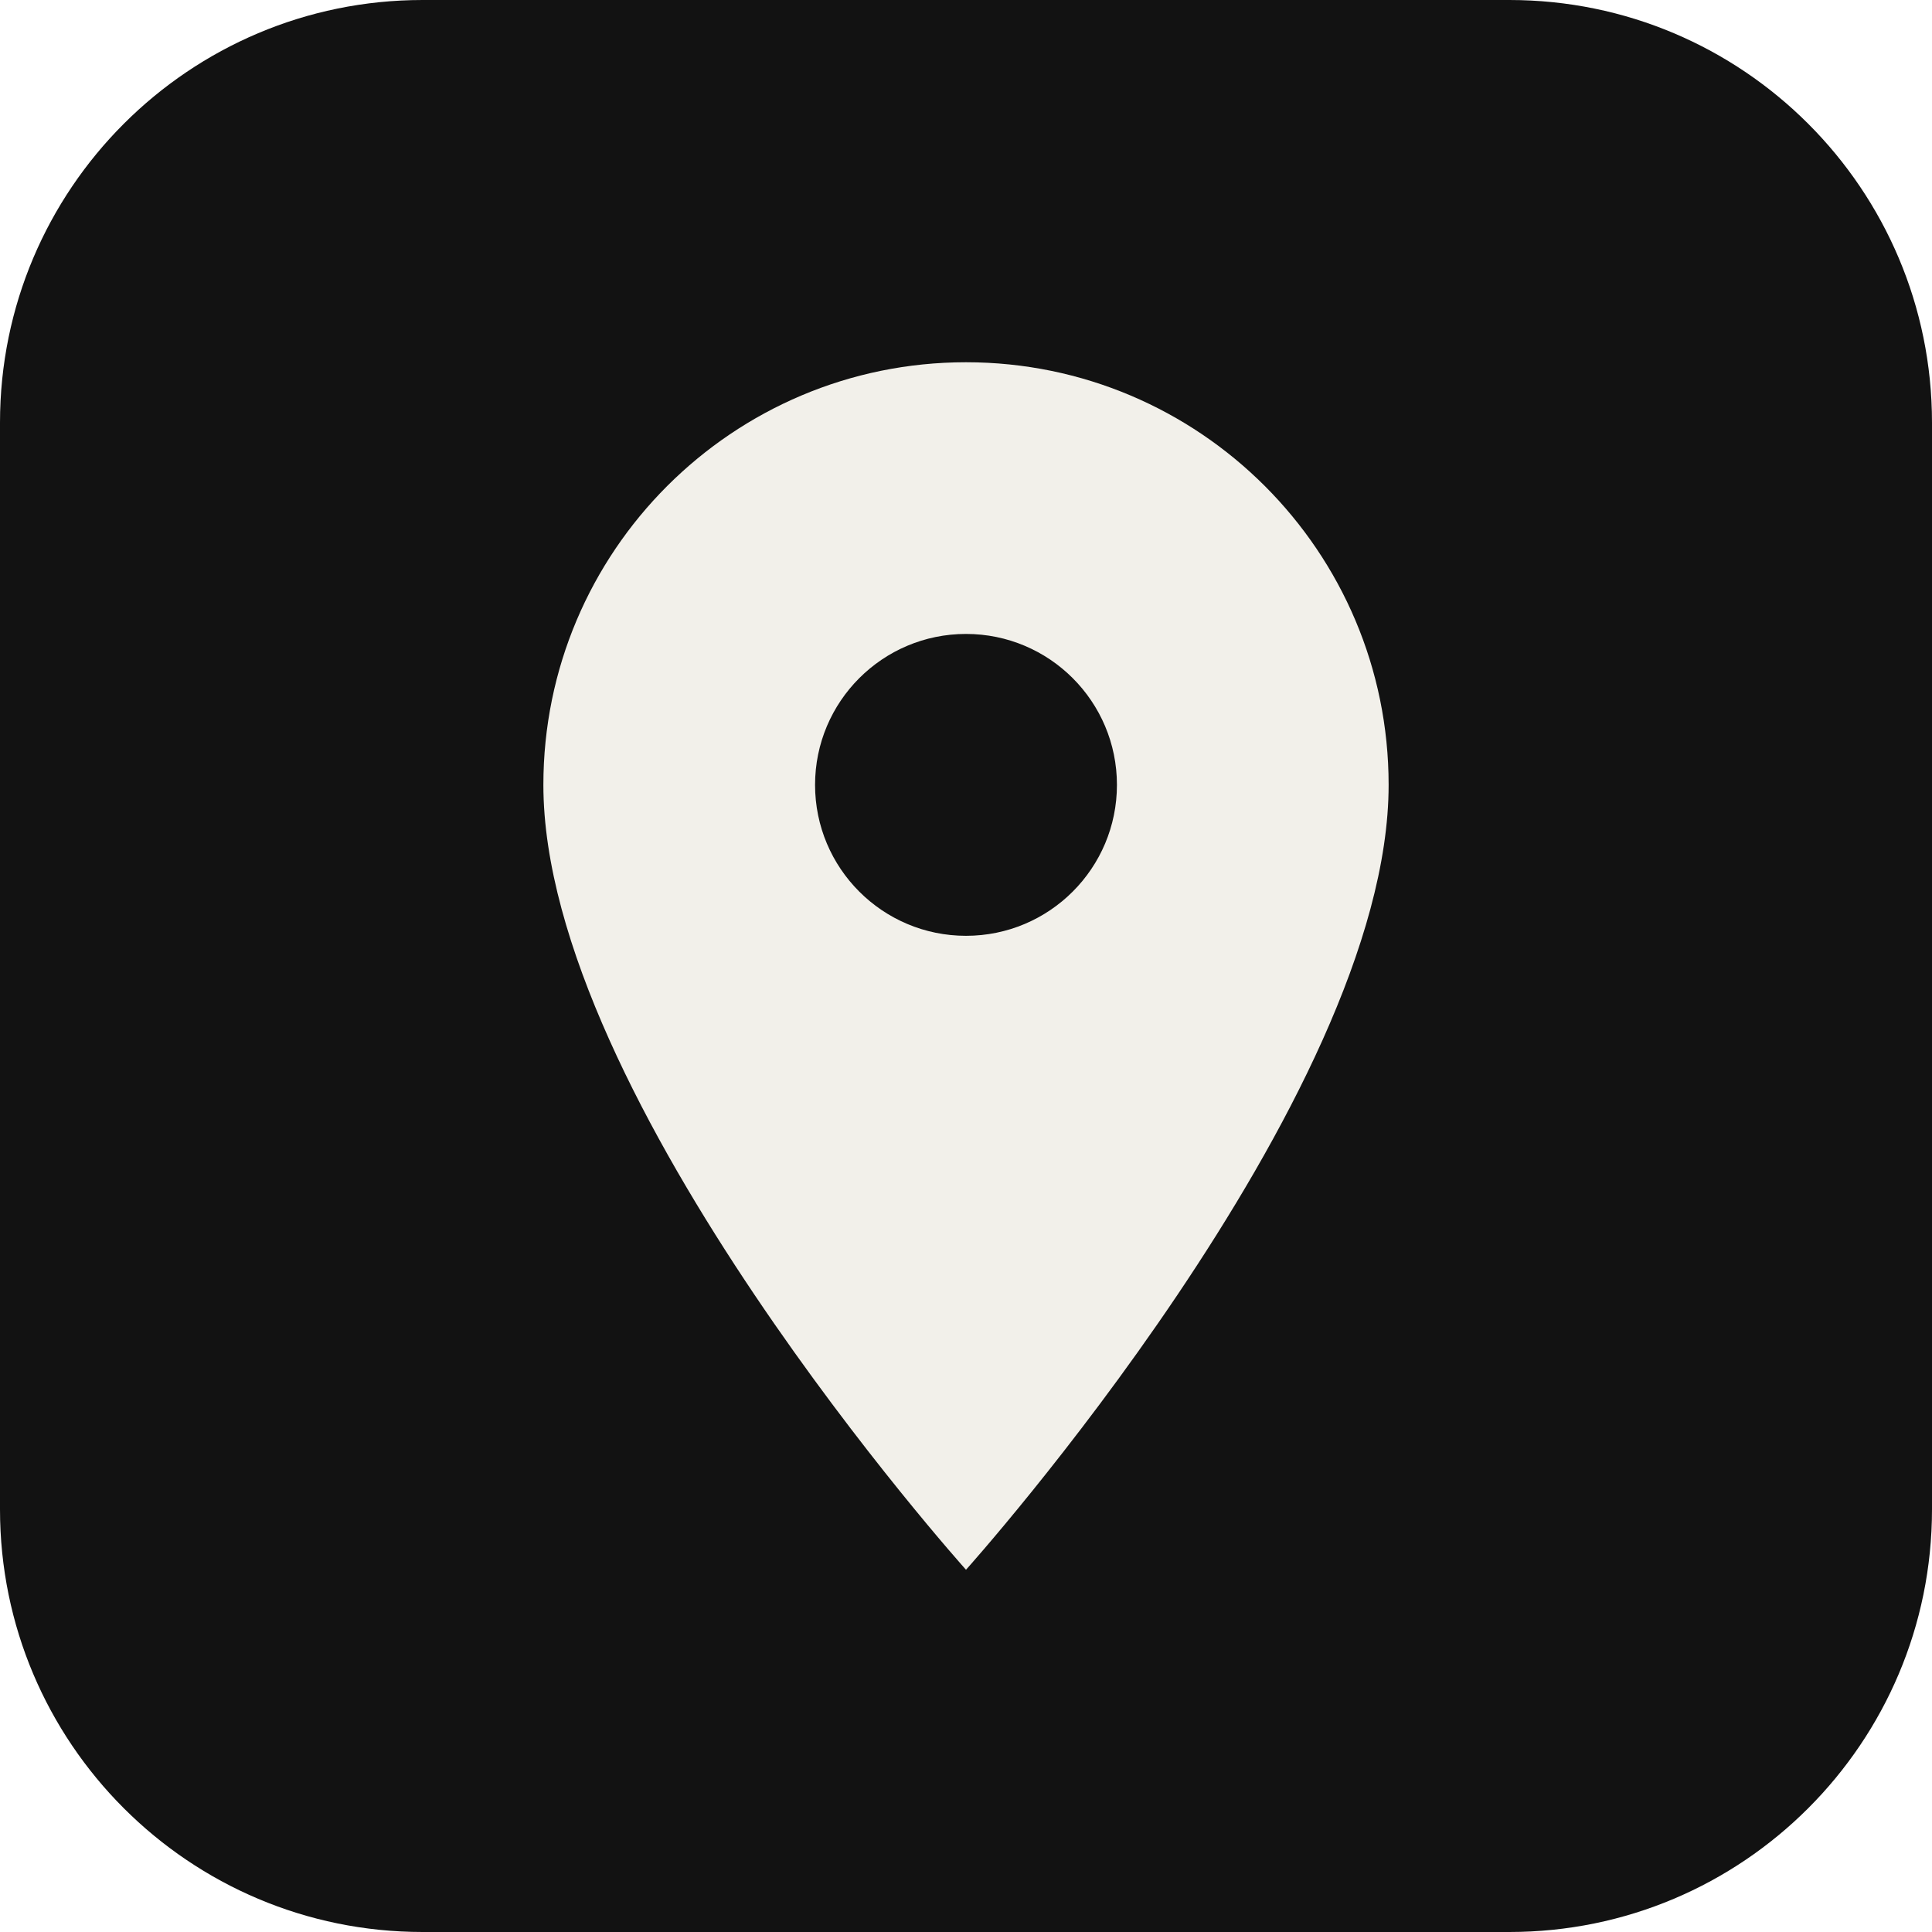
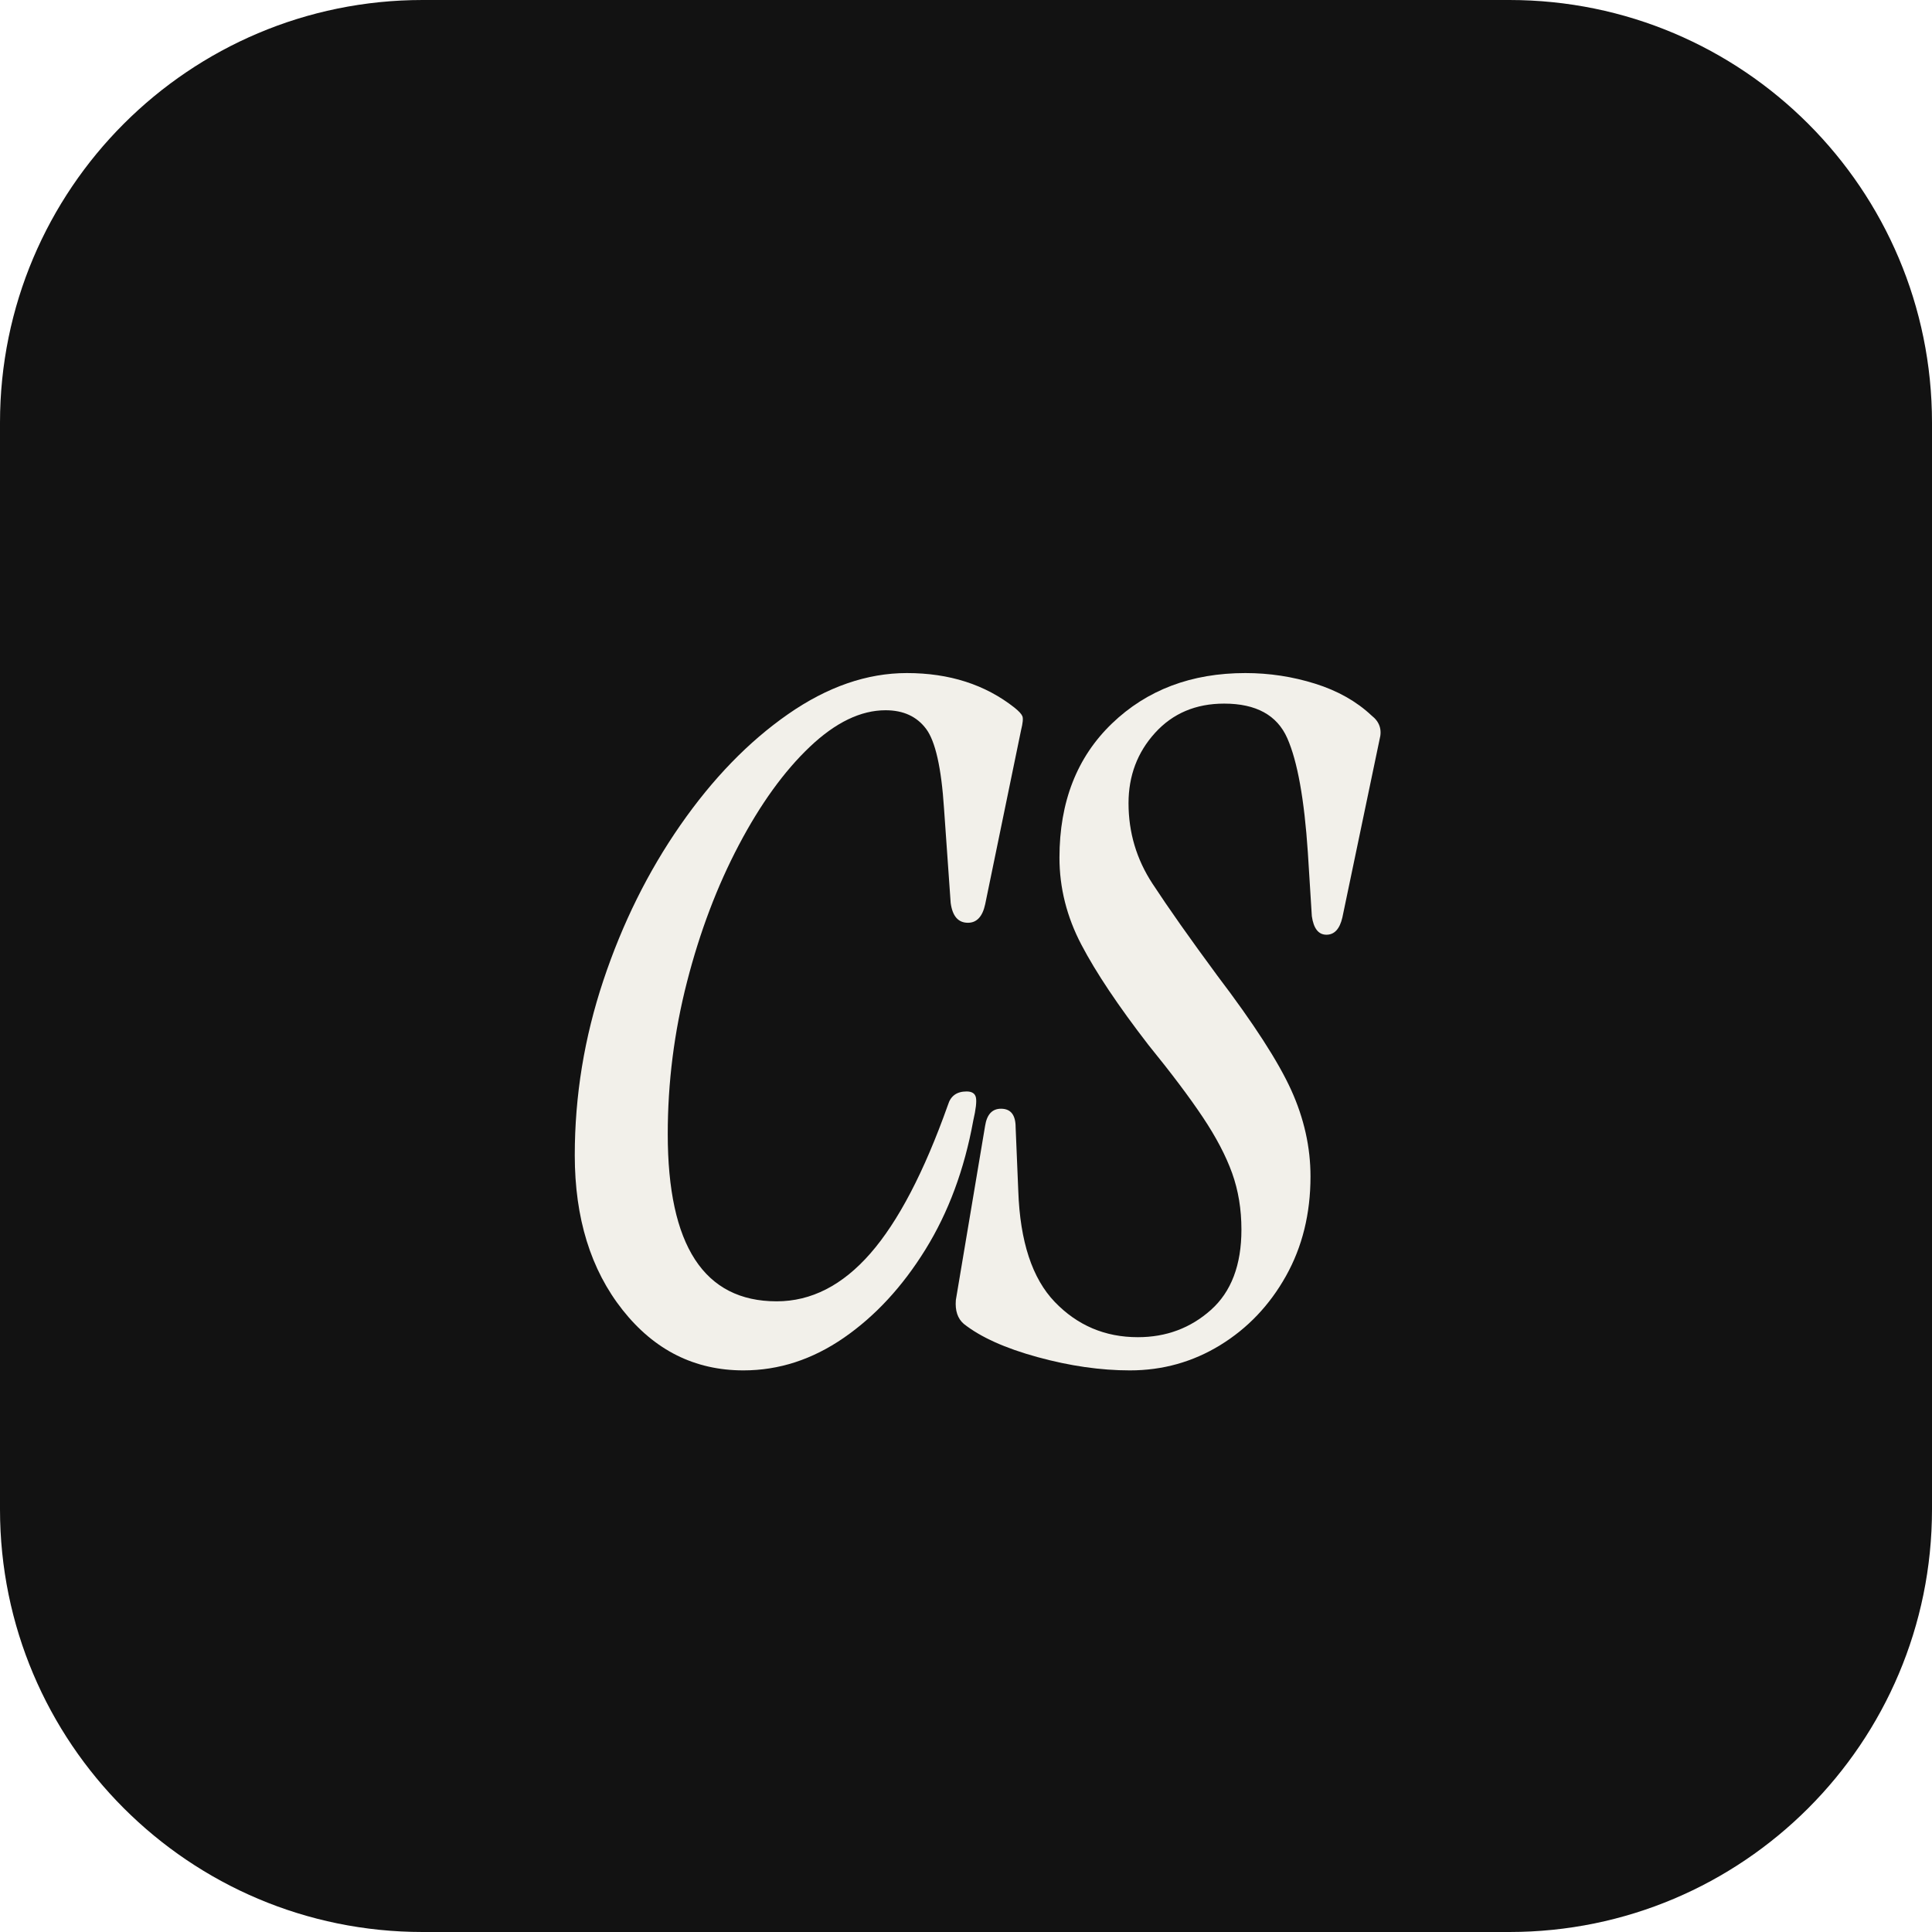
- <svg xmlns="http://www.w3.org/2000/svg" viewBox="0 0 32 32">
-   <rect width="32" height="32" rx="7" fill="#121212" />
-   <path d="M16 6a7 7 0 0 0-7 7c0 5.2 7 13 7 13s7-7.8 7-13a7 7 0 0 0-7-7zm0 9.5a2.5 2.5 0 1 1 0-5 2.5 2.5 0 0 1 0 5z" fill="#f2f0ea" />
+ <svg xmlns="http://www.w3.org/2000/svg" viewBox="0 0 64 64">
+   <rect width="64" height="64" rx="14" fill="#121212" />
+   <g transform="translate(18.38,45)" fill="#f2f0ea">
+     <path d="M6.248 0.396Q3.828 0.396 2.244 -1.606Q0.66 -3.608 0.66 -6.732Q0.66 -9.68 1.606 -12.518Q2.552 -15.356 4.158 -17.666Q5.764 -19.976 7.722 -21.34Q9.68 -22.704 11.66 -22.704Q13.772 -22.704 15.224 -21.56Q15.444 -21.384 15.488 -21.274Q15.532 -21.164 15.444 -20.812L14.256 -15.048Q14.124 -14.432 13.684 -14.432Q13.2 -14.432 13.112 -15.092L12.892 -18.216Q12.76 -20.24 12.298 -20.856Q11.836 -21.472 10.956 -21.472Q9.724 -21.472 8.448 -20.262Q7.172 -19.052 6.094 -17.006Q5.016 -14.96 4.378 -12.474Q3.74 -9.988 3.74 -7.436Q3.74 -1.892 7.348 -1.892Q9.064 -1.892 10.45 -3.476Q11.836 -5.06 13.024 -8.404Q13.156 -8.844 13.64 -8.844Q13.904 -8.844 13.948 -8.646Q13.992 -8.448 13.86 -7.876Q13.42 -5.456 12.276 -3.608Q11.132 -1.76 9.57 -0.682Q8.008 0.396 6.248 0.396Z" />
+     <path d="M19.048 0.396Q17.596 0.396 15.99 -0.044Q14.384 -0.484 13.548 -1.144Q13.24 -1.408 13.284 -1.936L14.252 -7.7Q14.34 -8.272 14.78 -8.272Q15.264 -8.272 15.264 -7.656L15.352 -5.544Q15.44 -3.036 16.562 -1.87Q17.684 -0.704 19.312 -0.704Q20.72 -0.704 21.732 -1.606Q22.744 -2.508 22.744 -4.268Q22.744 -5.28 22.436 -6.138Q22.128 -6.996 21.468 -7.986Q20.808 -8.976 19.664 -10.384Q18.168 -12.32 17.442 -13.706Q16.716 -15.092 16.716 -16.588Q16.716 -19.36 18.454 -21.032Q20.192 -22.704 22.876 -22.704Q24.064 -22.704 25.186 -22.352Q26.308 -22.0 27.056 -21.296Q27.452 -20.988 27.32 -20.504L26.088 -14.608Q25.956 -14.036 25.56 -14.036Q25.164 -14.036 25.076 -14.652L24.944 -16.764Q24.768 -19.404 24.262 -20.548Q23.756 -21.692 22.172 -21.692Q20.764 -21.692 19.884 -20.724Q19.004 -19.756 19.004 -18.392Q19.004 -16.94 19.796 -15.73Q20.588 -14.52 21.952 -12.672Q23.756 -10.296 24.394 -8.888Q25.032 -7.48 25.032 -6.028Q25.032 -4.18 24.218 -2.728Q23.404 -1.276 22.04 -0.44Q20.676 0.396 19.048 0.396Z" />
+   </g>
</svg>
